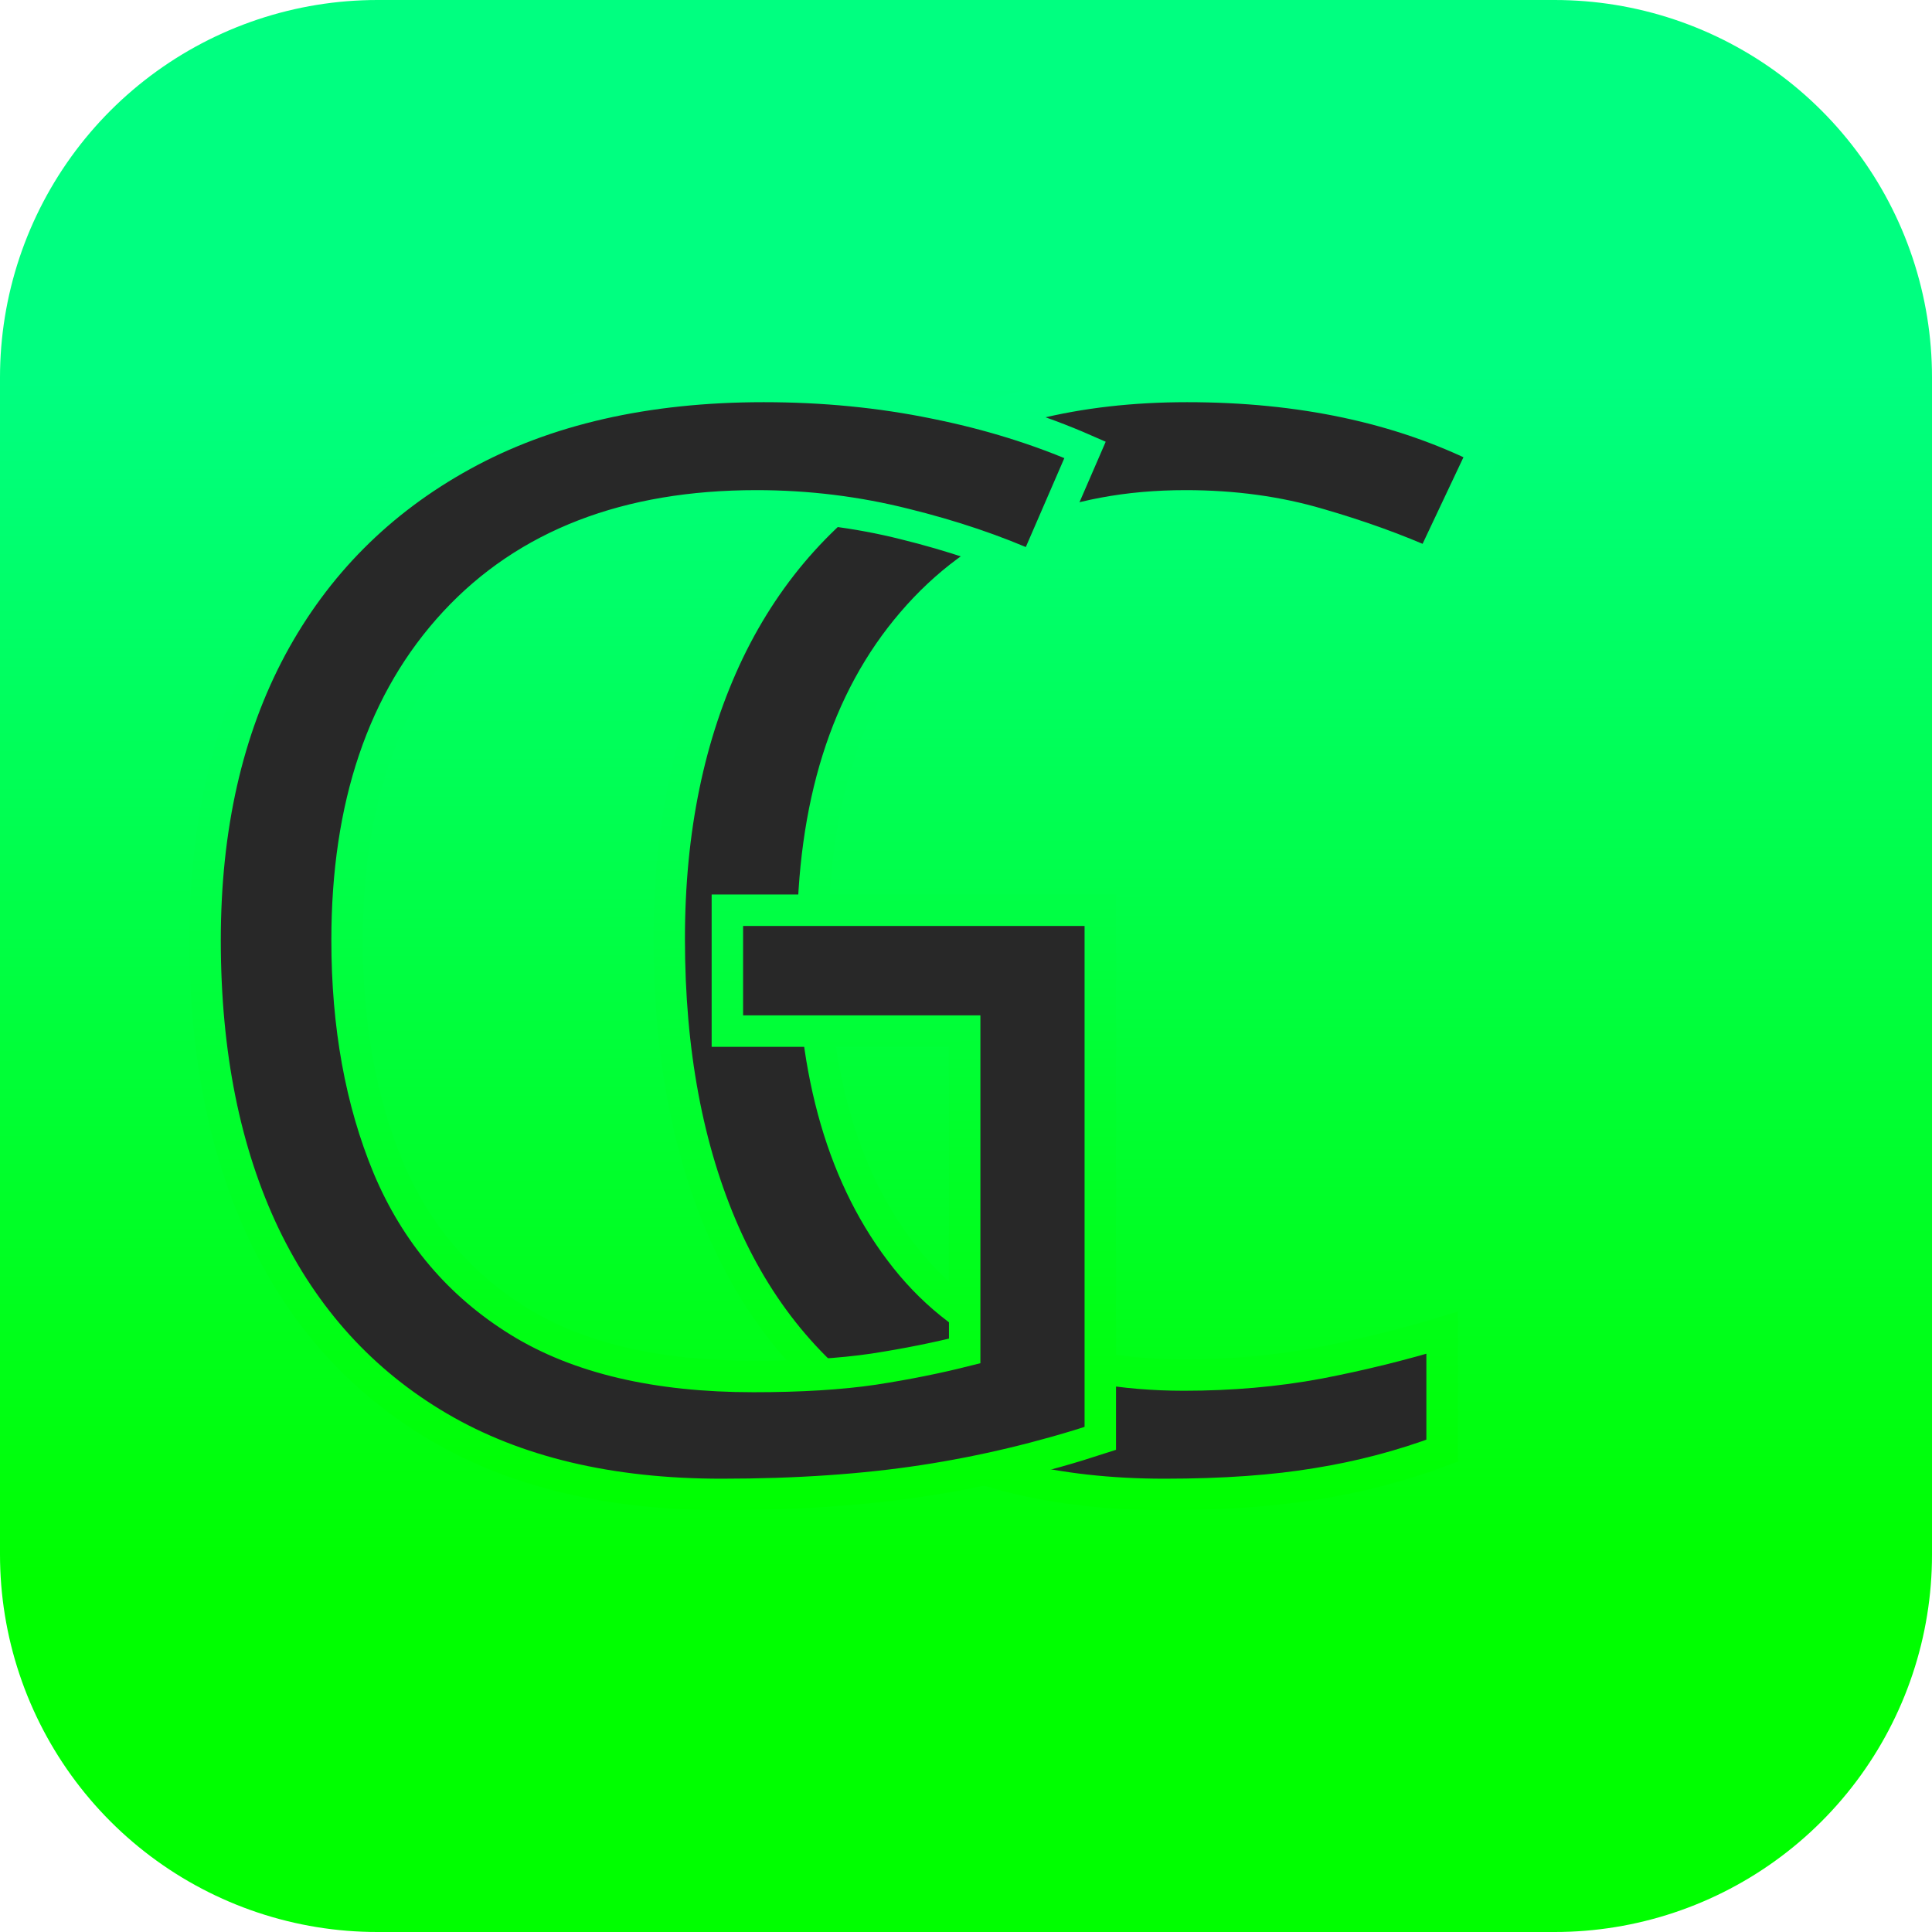
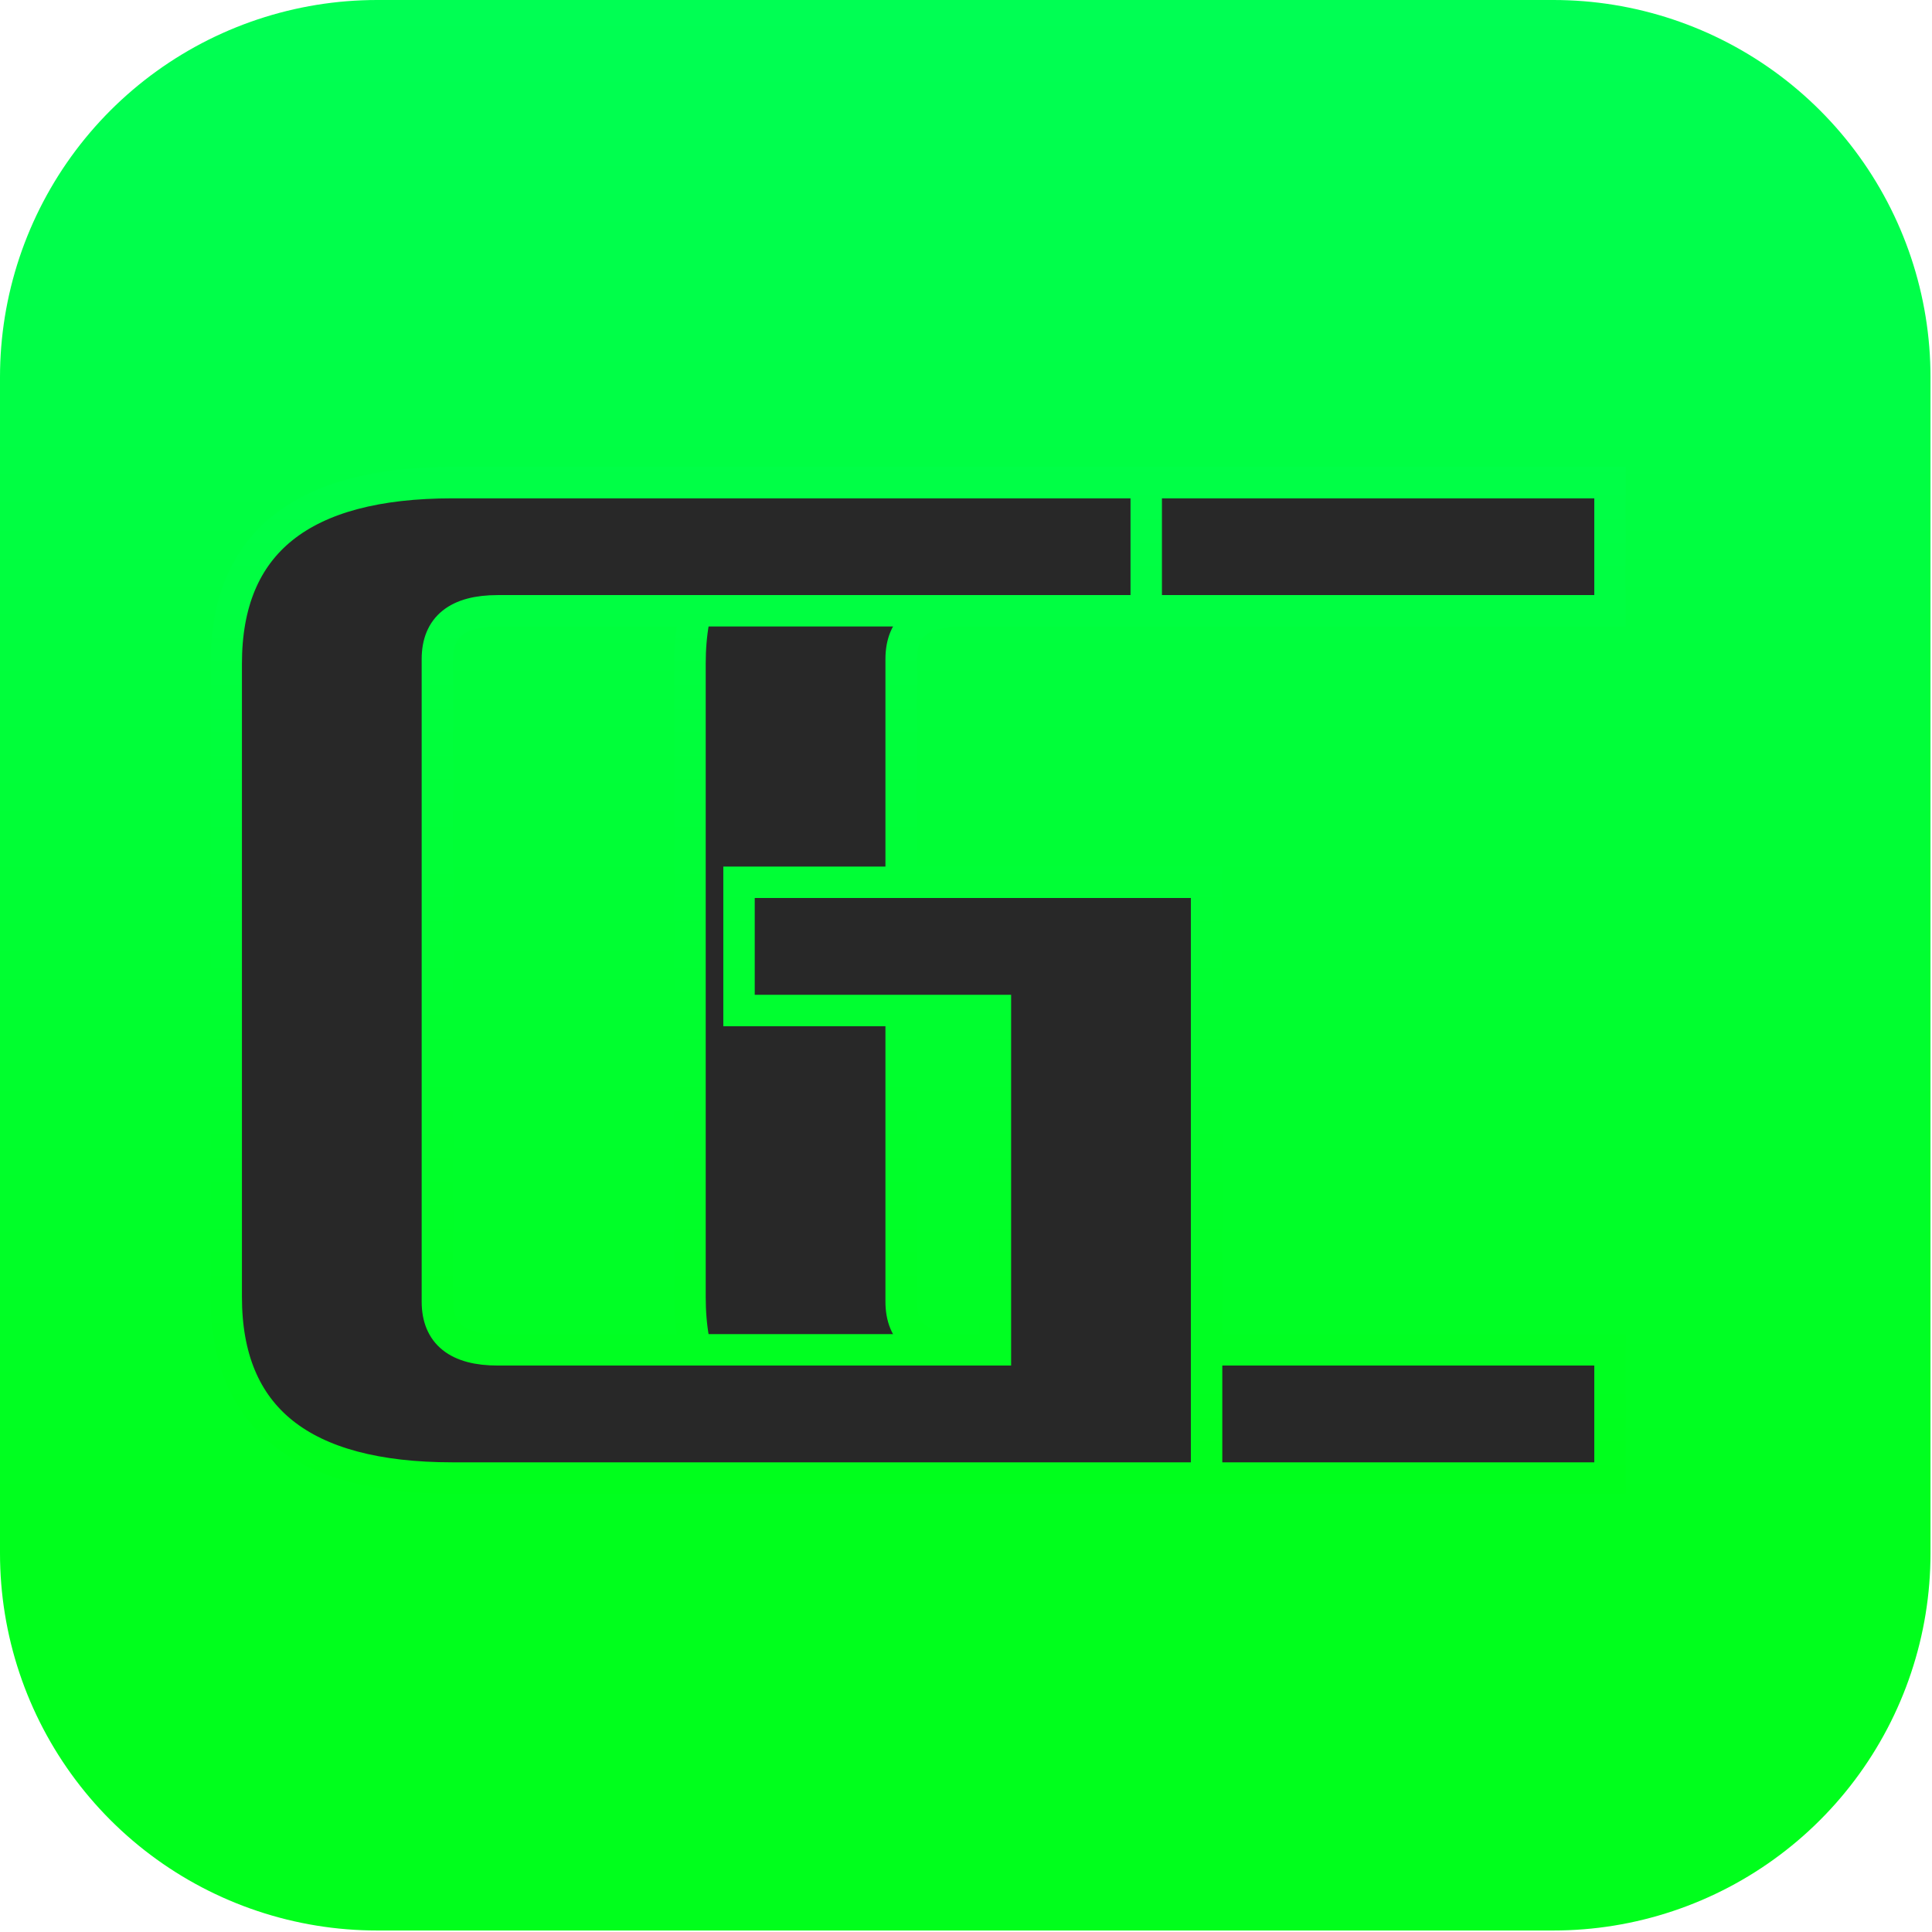
- <svg xmlns="http://www.w3.org/2000/svg" xmlns:ns1="http://krita.org/namespaces/svg/krita" width="61.44pt" height="61.44pt" viewBox="0 0 61.44 61.44">
-   <style type="text/css">
-   @font-face {
-     font-family: "Xolonium";
-     src: url('https://fonts.cdnfonts.com/s/27045/Xolonium-Regular.woff') format('woff');
-   }
- </style>
-   <defs />
-   <rect id="shape0" transform="translate(12, 12)" fill="url(#gradient0)" fill-rule="evenodd" stroke="url(#gradient0)" stroke-width="24" stroke-linecap="round" stroke-linejoin="round" width="37.44" height="37.44" />
+ <svg xmlns="http://www.w3.org/2000/svg" width="61.488pt" height="61.488pt" viewBox="0 0 61.488 61.488">
  <defs>
-     <linearGradient id="gradient0" gradientUnits="objectBoundingBox" x1="0.497" y1="4.16333634234434e-17" x2="0.501" y2="1.019" spreadMethod="pad">
-       <stop stop-color="#00ff80" offset="0" stop-opacity="1" />
-       <stop stop-color="#00ff00" offset="1" stop-opacity="1" />
+     <linearGradient id="gradient0" gradientUnits="objectBoundingBox" x1="0.5" y1="1.0" x2="0.5" y2="-1.0" spreadMethod="pad">
+       <stop stop-color="#00ff1c" offset="0" stop-opacity="1" />
+       <stop stop-color="#00ff70" offset="1" stop-opacity="1" />
    </linearGradient>
  </defs>
-   <text id="shape1" ns1:useRichText="true" text-rendering="auto" ns1:textVersion="3" transform="translate(18.36, 47.04)" fill="#282828" stroke="url(#gradient0)" stroke-width="1" stroke-linecap="butt" stroke-linejoin="miter" stroke-miterlimit="2" letter-spacing="0" word-spacing="0" style="text-align: start;text-align-last: auto;font-family: Xolonium;font-size: 48;">
-     <tspan x="0">C</tspan>
-   </text>
-   <text id="shape2" ns1:useRichText="true" text-rendering="auto" ns1:textVersion="3" transform="translate(3.6, 47.04)" fill="#282828" stroke="url(#gradient0)" stroke-width="1" stroke-linecap="butt" stroke-linejoin="miter" stroke-miterlimit="2" letter-spacing="0" word-spacing="0" style="text-align: start;text-align-last: auto;font-family: Xolonium;font-size: 48;">
-     <tspan x="0">G</tspan>
-   </text>
+   <rect id="shape0" transform="translate(12, 12)" fill="url(#gradient0)" fill-rule="evenodd" stroke="url(#gradient0)" stroke-width="24" stroke-linecap="round" stroke-linejoin="round" width="37.44" height="37.44" />
+   <g id="group0" transform="translate(18.36, 47.04)" fill="none">
+     <path id="shape1" fill="#282828" stroke="url(#gradient0)" stroke-width="1" stroke-linecap="butt" stroke-linejoin="miter" stroke-miterlimit="2" d="M3.6 -5.76L3.6 -25.92C3.6 -29.76 6 -31.68 10.8 -31.68L32.88 -31.68L32.88 -27.601L12.24 -27.601C10.96 -27.601 10.32 -27.088 10.32 -26.064L10.32 -5.616C10.32 -4.592 10.96 -4.08 12.24 -4.08L32.88 -4.08L32.88 0L10.8 0C6 0 3.6 -1.92 3.6 -5.76" />
+   </g>
+   <g id="group1" transform="translate(3.6, 47.04)" fill="none">
+     <path id="shape2" fill="#282828" stroke="url(#gradient0)" stroke-width="1" stroke-linecap="butt" stroke-linejoin="miter" stroke-miterlimit="2" d="M3.6 -5.76L3.6 -25.92C3.6 -29.76 6 -31.68 10.8 -31.68L32.88 -31.68L32.88 -27.601L12.24 -27.601C10.96 -27.601 10.32 -27.088 10.32 -26.064L10.32 -5.616C10.32 -4.592 10.96 -4.08 12.24 -4.08L28.08 -4.08L28.08 -14.88L19.92 -14.88L19.92 -18.96L34.801 -18.96L34.801 0L10.8 0C6 0 3.6 -1.92 3.6 -5.76" />
+   </g>
</svg>
